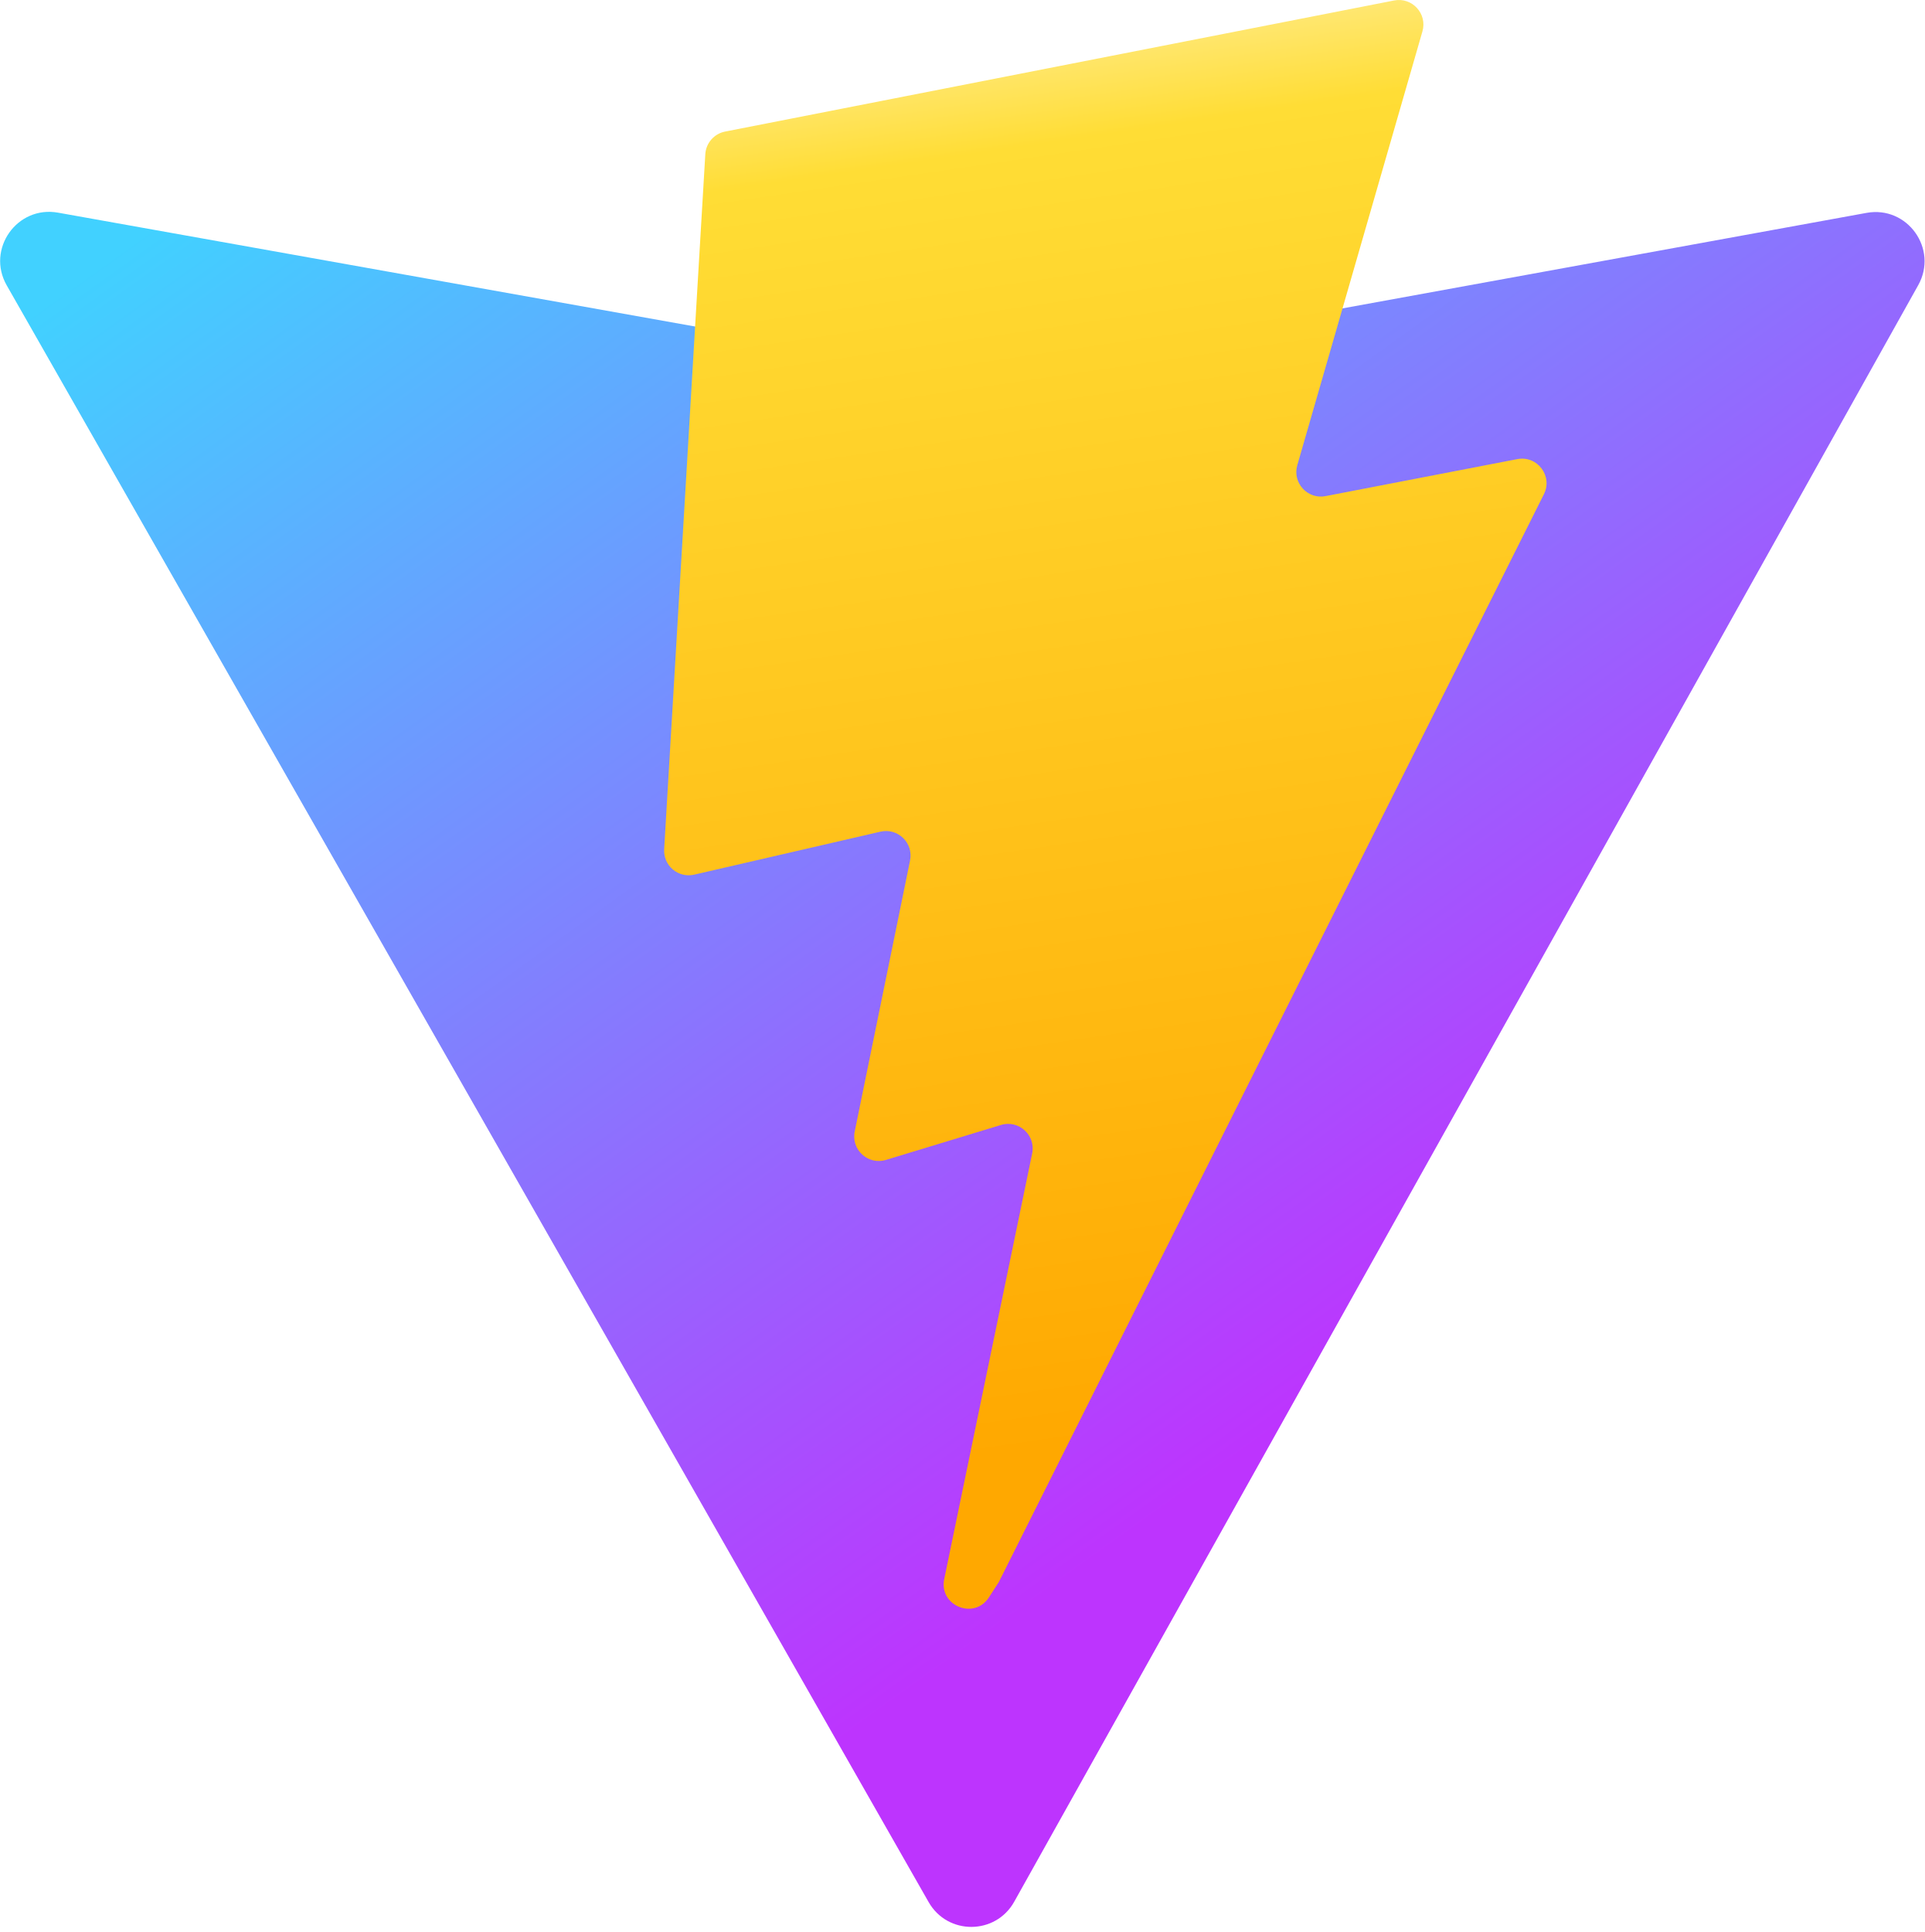
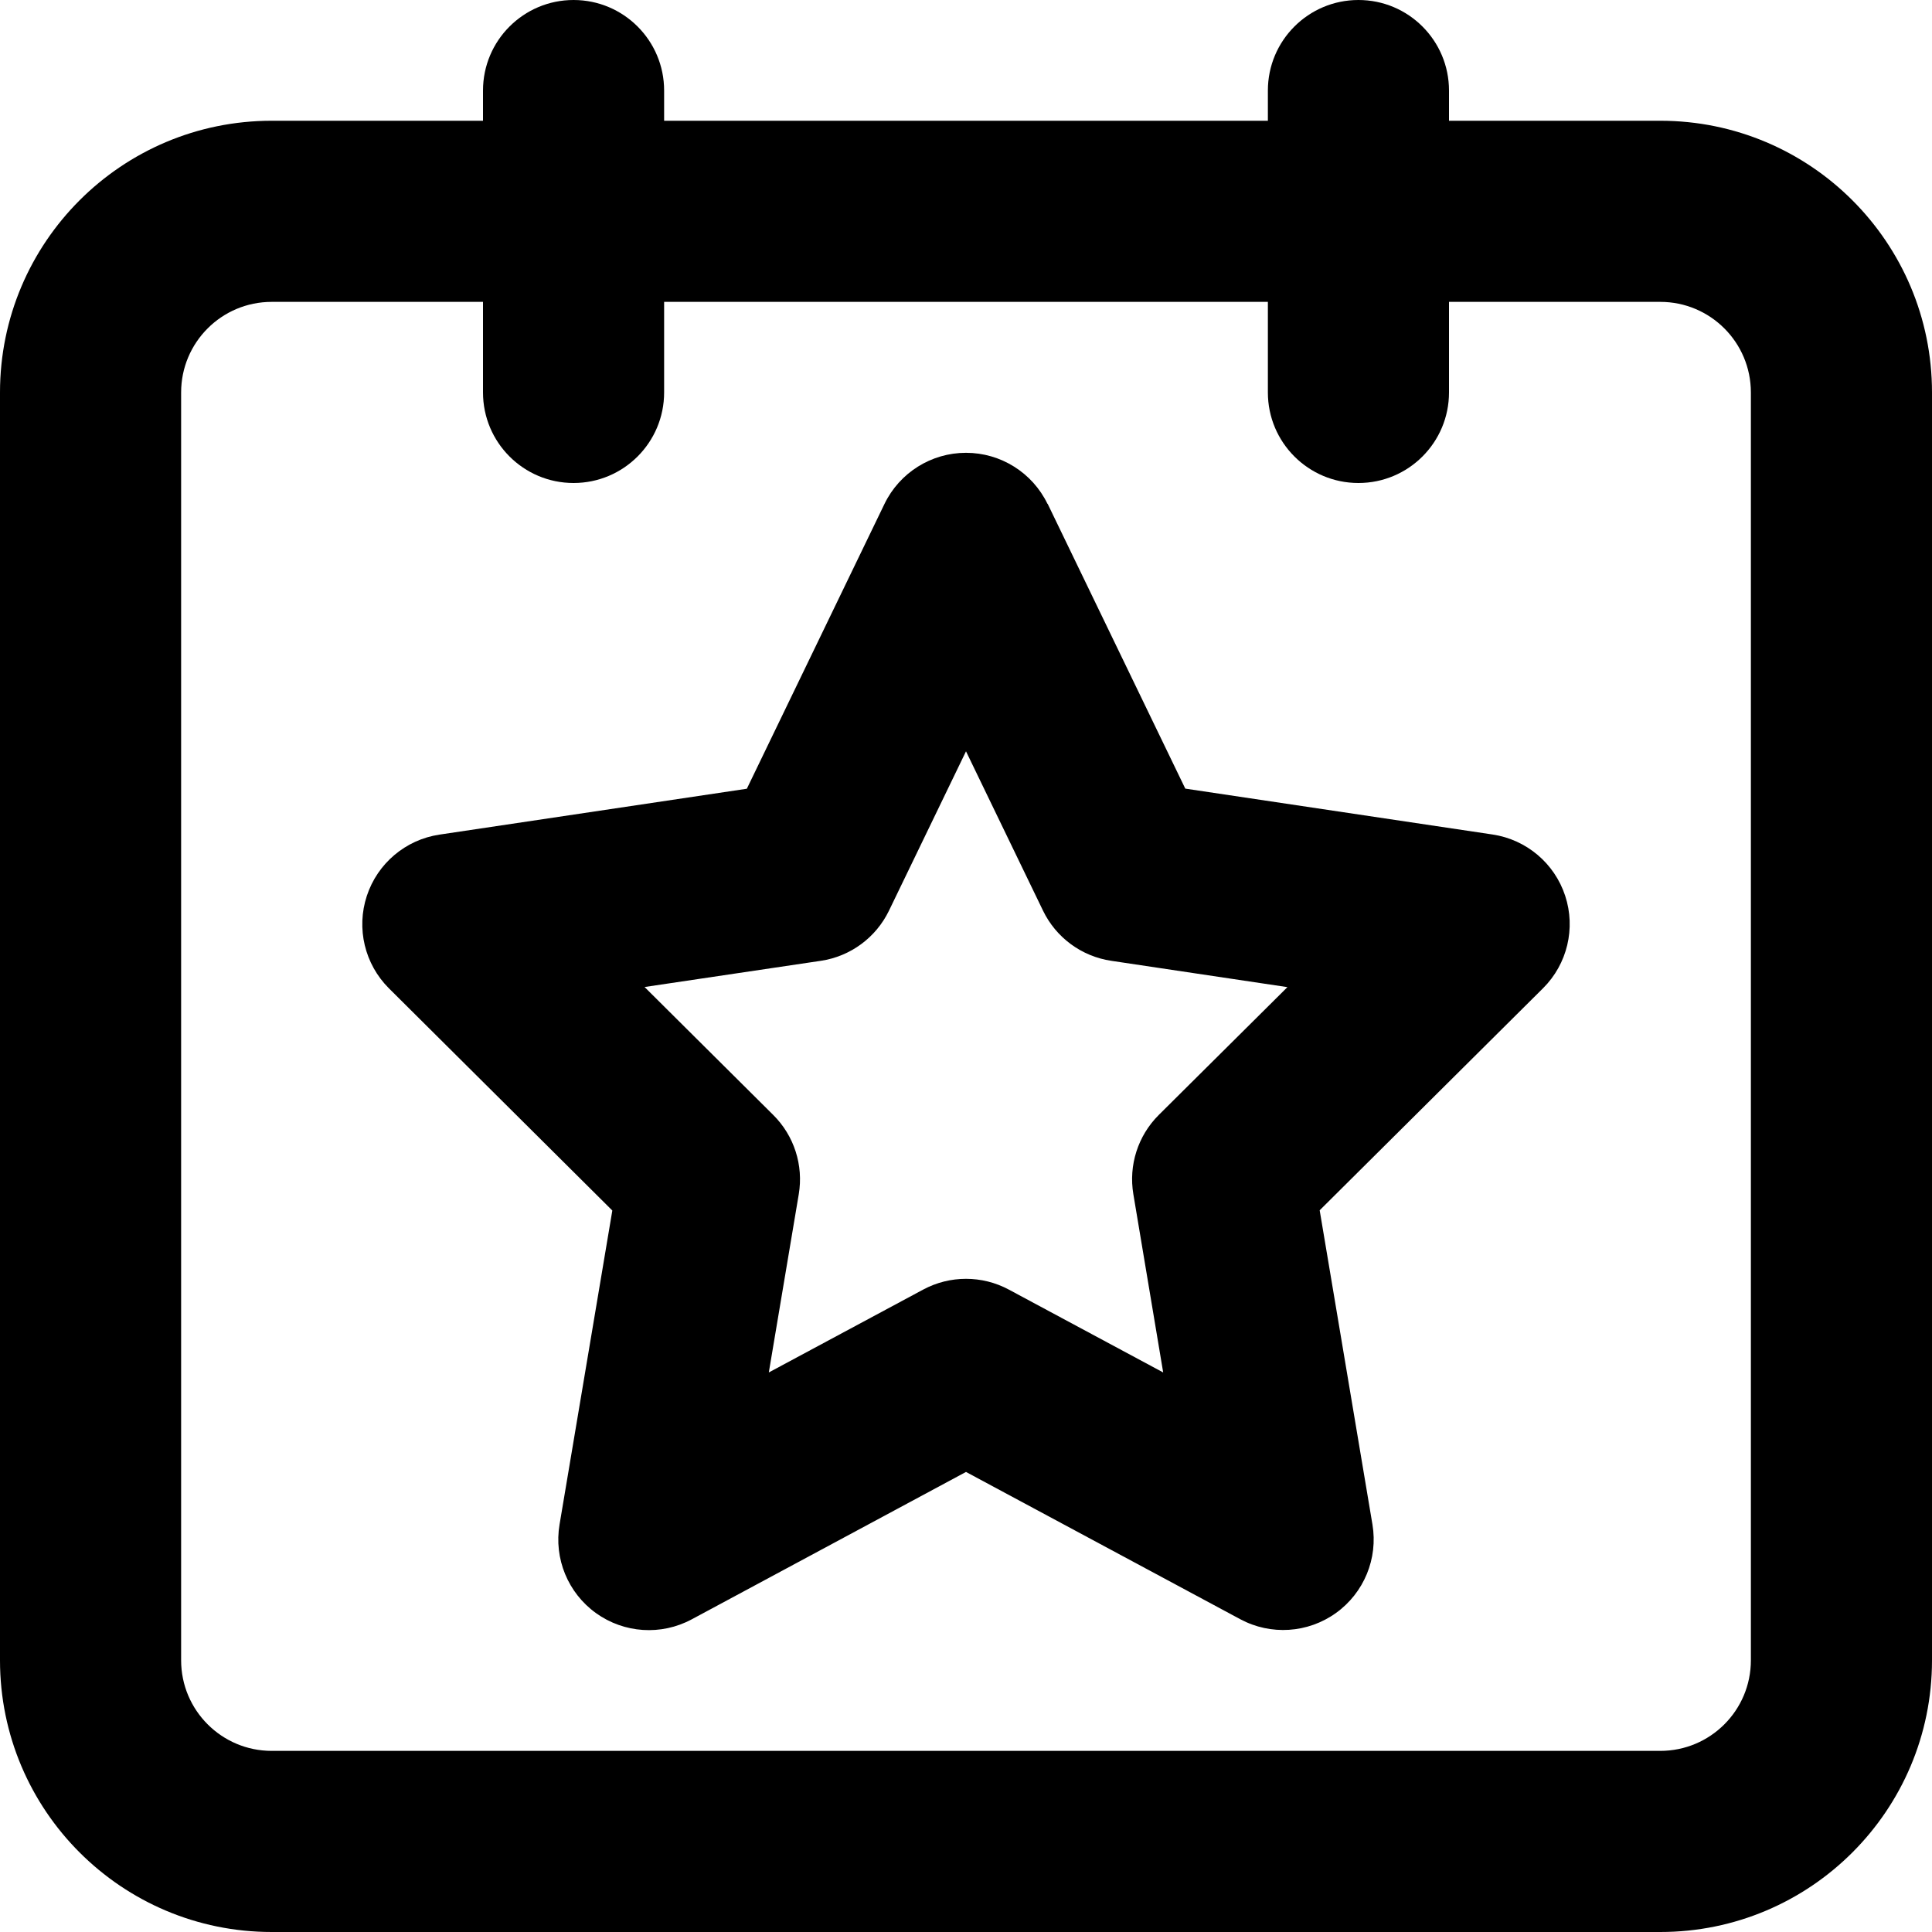
- <svg xmlns="http://www.w3.org/2000/svg" aria-hidden="true" role="img" class="iconify iconify--logos" width="31.88" height="32" preserveAspectRatio="xMidYMid meet" viewBox="0 0 256 257">
-   <defs>
-     <linearGradient id="IconifyId1813088fe1fbc01fb466" x1="-.828%" x2="57.636%" y1="7.652%" y2="78.411%">
-       <stop offset="0%" stop-color="#41D1FF" />
-       <stop offset="100%" stop-color="#BD34FE" />
-     </linearGradient>
-     <linearGradient id="IconifyId1813088fe1fbc01fb467" x1="43.376%" x2="50.316%" y1="2.242%" y2="89.03%">
-       <stop offset="0%" stop-color="#FFEA83" />
-       <stop offset="8.333%" stop-color="#FFDD35" />
-       <stop offset="100%" stop-color="#FFA800" />
-     </linearGradient>
-   </defs>
-   <path fill="url(#IconifyId1813088fe1fbc01fb466)" d="M255.153 37.938L134.897 252.976c-2.483 4.44-8.862 4.466-11.382.048L.875 37.958c-2.746-4.814 1.371-10.646 6.827-9.67l120.385 21.517a6.537 6.537 0 0 0 2.322-.004l117.867-21.483c5.438-.991 9.574 4.796 6.877 9.62Z" />
-   <path fill="url(#IconifyId1813088fe1fbc01fb467)" d="M185.432.063L96.44 17.501a3.268 3.268 0 0 0-2.634 3.014l-5.474 92.456a3.268 3.268 0 0 0 3.997 3.378l24.777-5.718c2.318-.535 4.413 1.507 3.936 3.838l-7.361 36.047c-.495 2.426 1.782 4.5 4.151 3.78l15.304-4.649c2.372-.72 4.652 1.36 4.15 3.788l-11.698 56.621c-.732 3.542 3.979 5.473 5.943 2.437l1.313-2.028l72.516-144.72c1.215-2.423-.88-5.186-3.54-4.672l-25.505 4.922c-2.396.462-4.435-1.77-3.759-4.114l16.646-57.705c.677-2.35-1.37-4.583-3.769-4.113Z" />
+ <svg xmlns="http://www.w3.org/2000/svg" width="800px" height="800px" viewBox="0 0 16 16" fill="none">
+   <g fill="#000000" fill-rule="evenodd" clip-rule="evenodd">
+     <path d="M8.675 4.173a.75.75 0 00-1.35 0l-1.14 2.359-2.546.38a.75.75 0 00-.418 1.273l1.85 1.84-.437 2.6a.75.75 0 001.094.786L8 12.19l2.272 1.22a.75.75 0 001.094-.785l-.437-2.602 1.85-1.839a.75.75 0 00-.418-1.273l-2.545-.38-1.14-2.359zM7.362 7.542L8 6.222l.638 1.32a.75.75 0 00.565.415l1.459.218-1.066 1.059a.75.75 0 00-.21.656l.247 1.476-1.278-.686a.75.75 0 00-.71 0l-1.278.686.248-1.476a.75.75 0 00-.211-.656l-1.066-1.06 1.46-.217a.75.75 0 00.564-.415z" />
+     <path d="M12 .75a.75.75 0 00-1.5 0V1h-5V.75a.75.75 0 00-1.5 0V1H2.25A2.25 2.25 0 000 3.25v10.5A2.25 2.25 0 002.25 16h11.5A2.25 2.25 0 0016 13.75V3.25A2.25 2.25 0 0013.75 1H12V.75zm-8 2.5V2.5H2.25a.75.75 0 00-.75.75v10.5c0 .414.336.75.75.75h11.5a.75.75 0 00.75-.75V3.25a.75.75 0 00-.75-.75H12v.75a.75.75 0 01-1.5 0V2.5h-5v.75a.75.75 0 01-1.5 0z" />
+   </g>
</svg>
